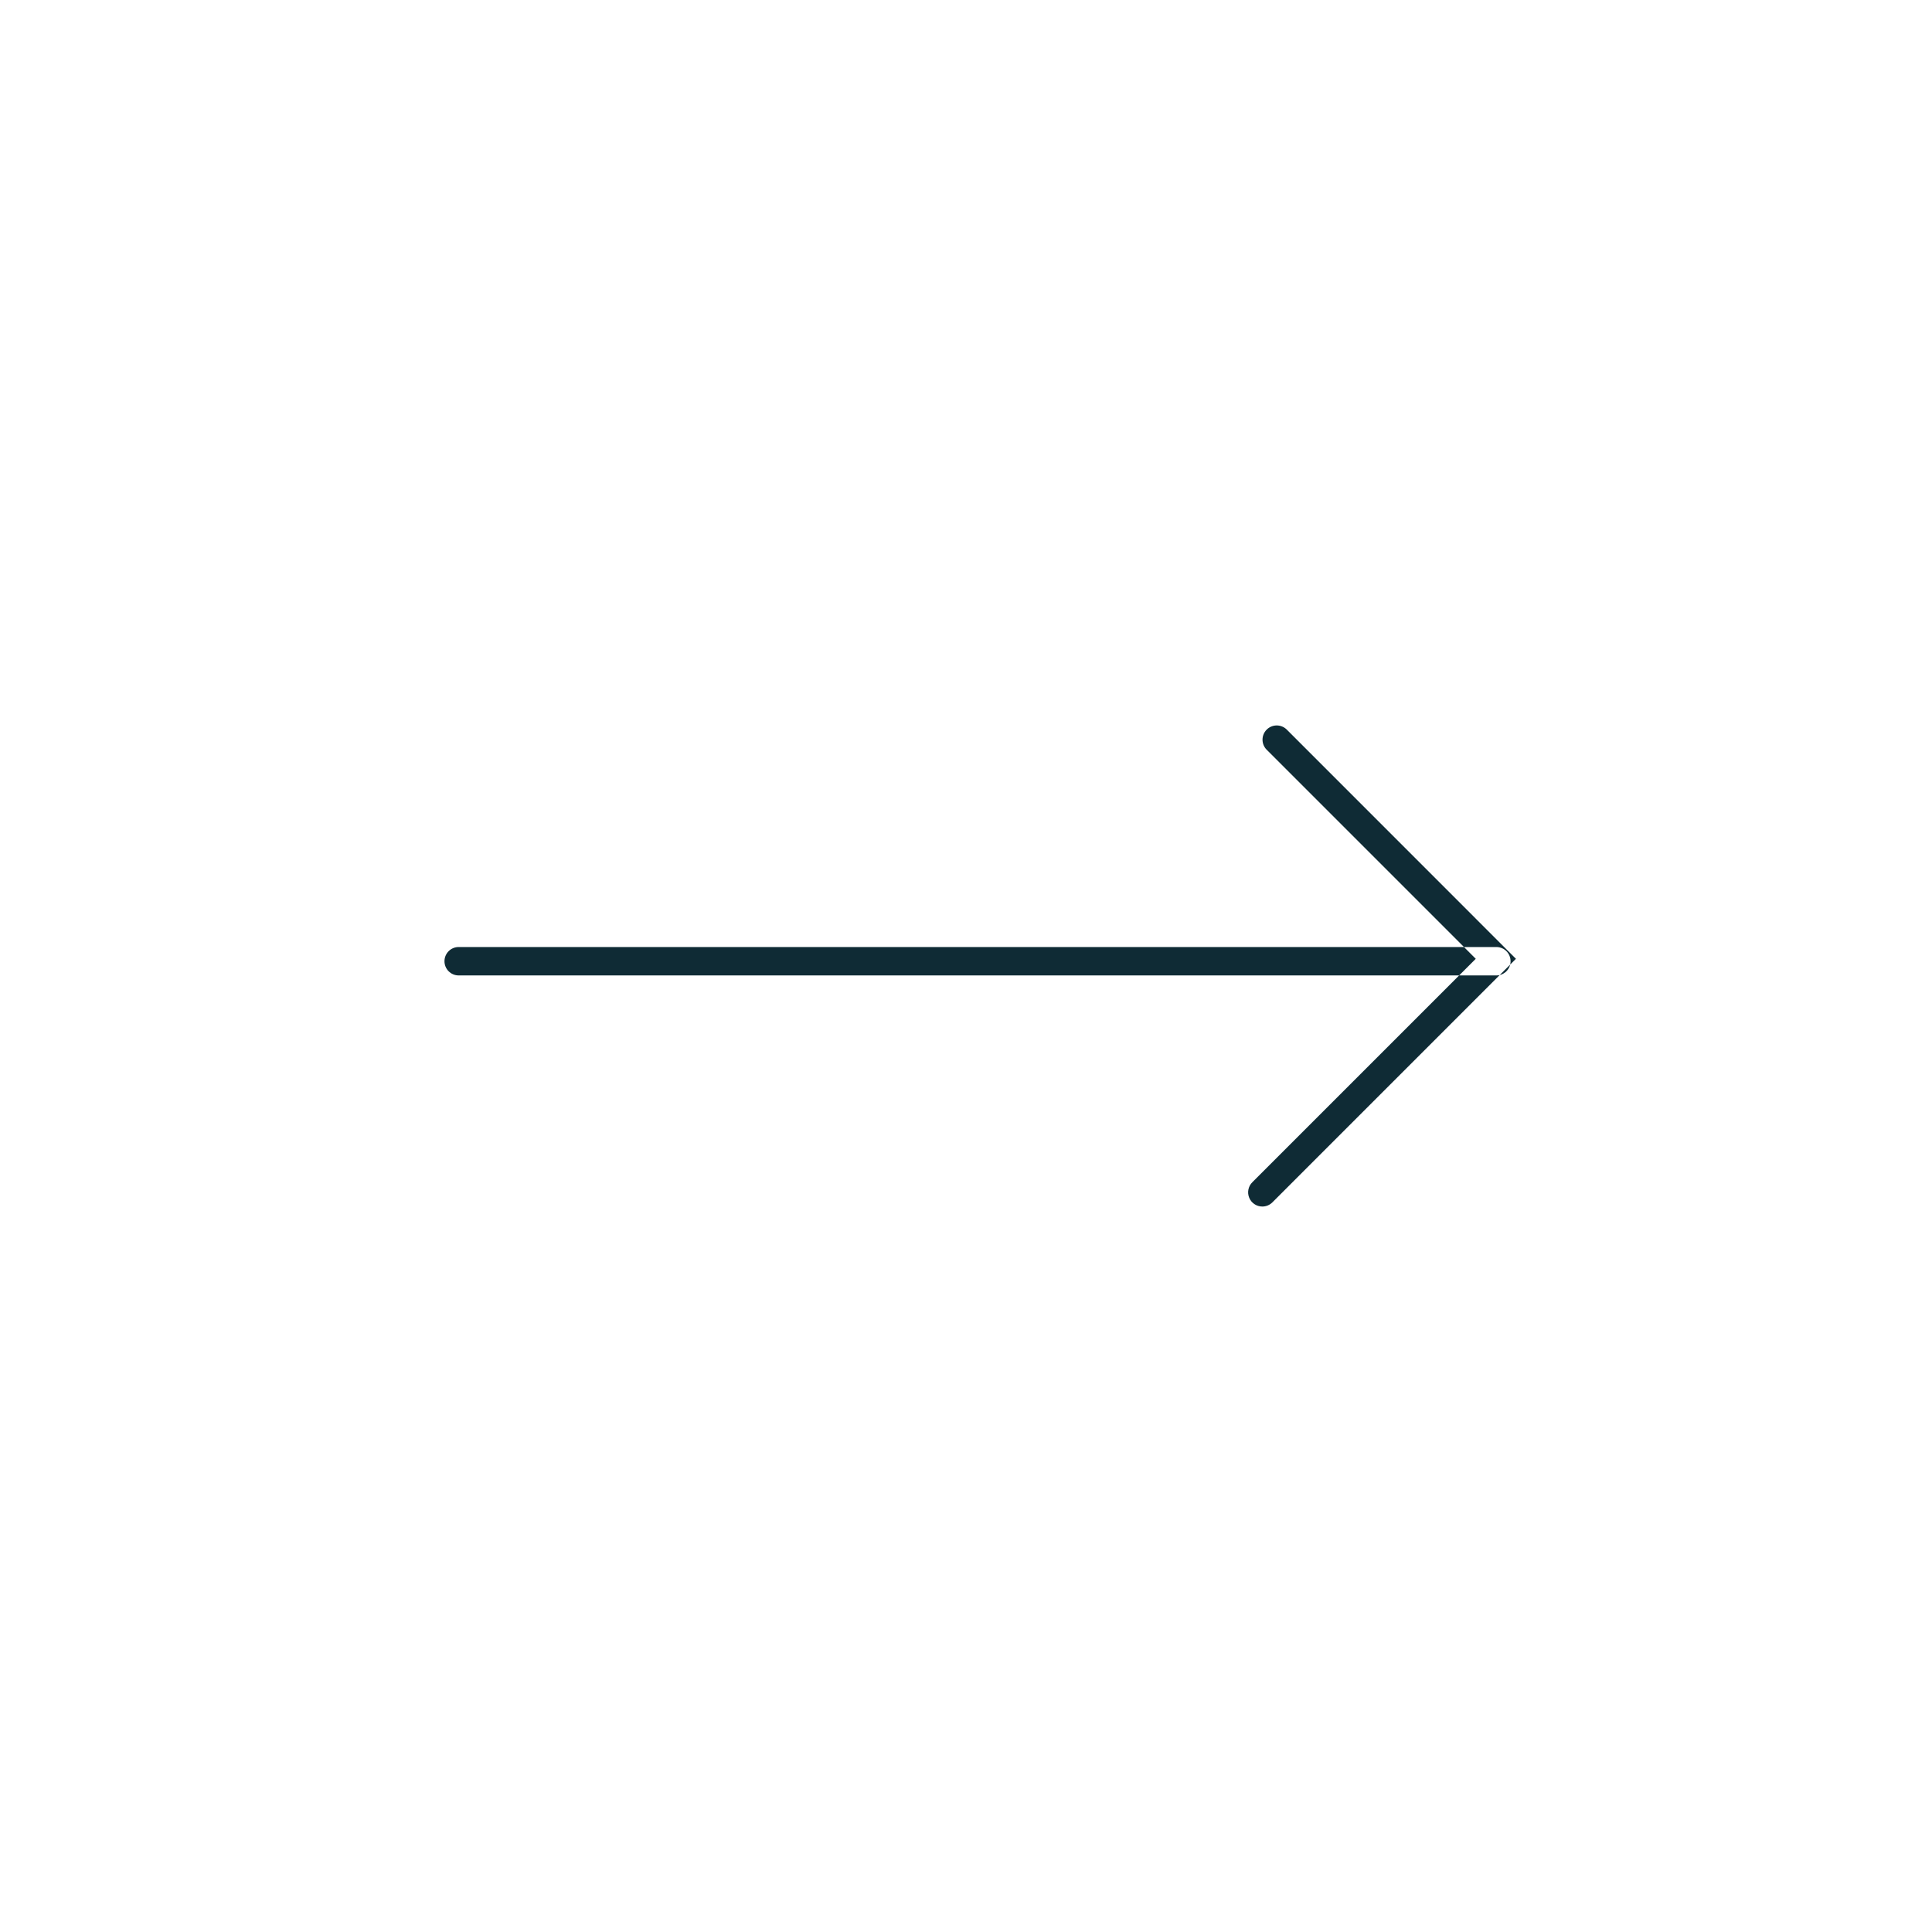
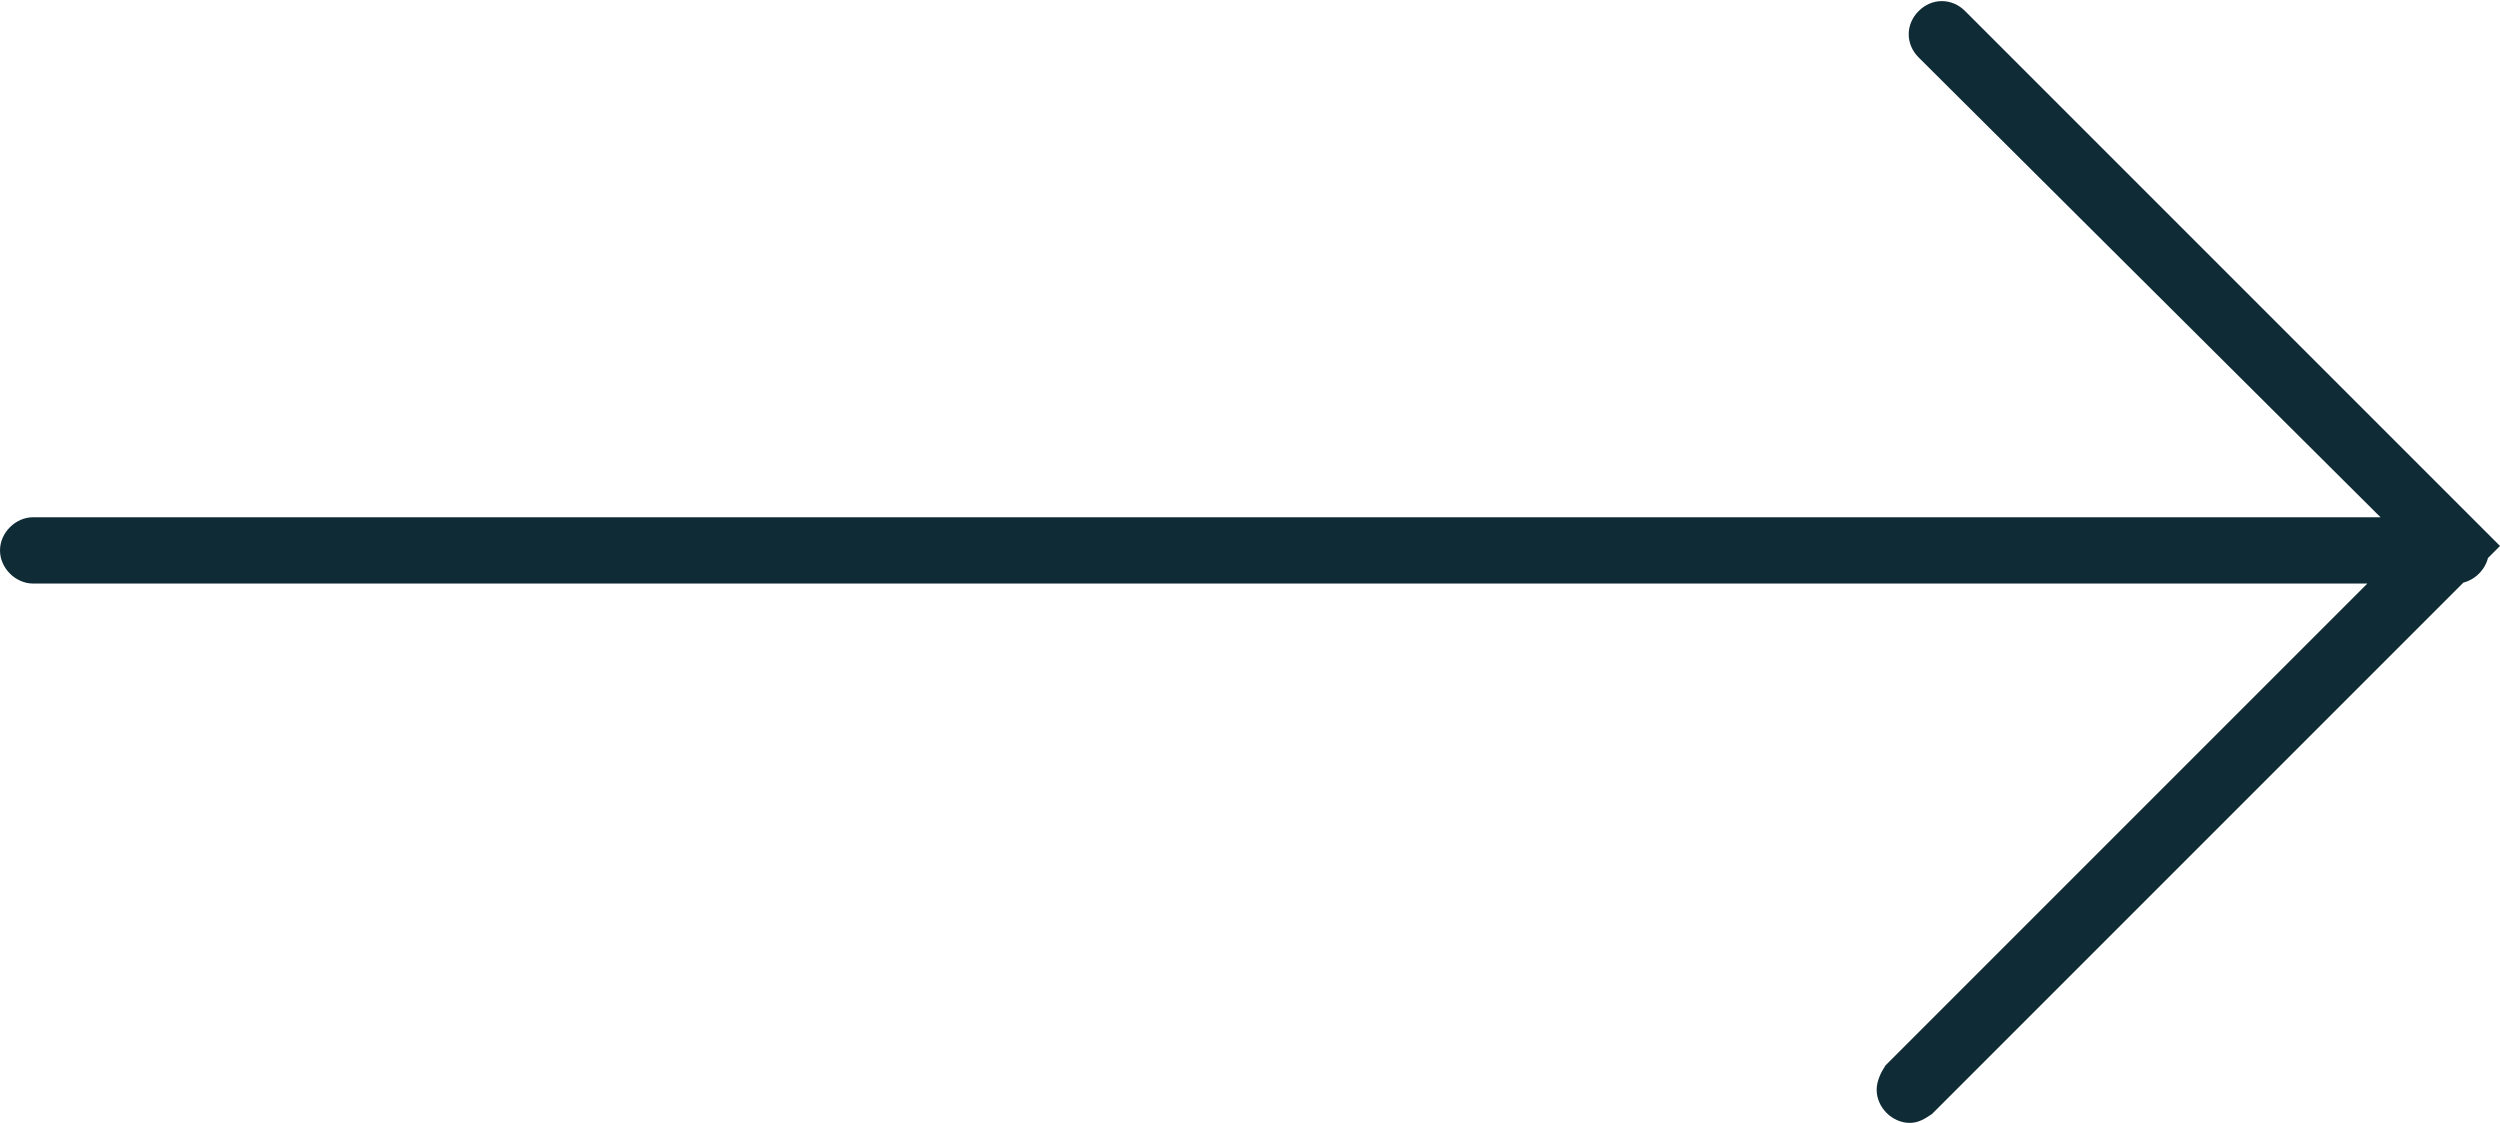
- <svg xmlns="http://www.w3.org/2000/svg" width="204" height="204" viewBox="0 0 68 68">
-   <defs>
-     <style>
-       .cls-1 {
-         fill: #0f2b35;
-         fill-rule: evenodd;
-       }
-     </style>
-   </defs>
+ <svg xmlns="http://www.w3.org/2000/svg" version="1.1" id="Layer_1" x="0px" y="0px" viewBox="0 0 113.1 50.8" style="enable-background:new 0 0 113.1 50.8;" xml:space="preserve">
+   <style type="text/css">
+ 	.st0{fill:#0F2B35;}
+ </style>
  <g id="more-grey-icon">
-     <path id="more" class="cls-1" d="M705.667,166.332H669.144a0.5,0.5,0,1,1,0-1h36.523A0.5,0.5,0,1,1,705.667,166.332Zm-8.237,8.134a0.5,0.5,0,0,1-.353-0.854l7.865-7.865-7.359-7.359a0.5,0.5,0,1,1,.708-0.708l8.065,8.067-8.572,8.572A0.5,0.5,0,0,1,697.43,174.466Z" transform="translate(-653 -132)" />
+     <path id="more" class="st0" d="M111.1,26.4H1.5c-0.8,0-1.5-0.7-1.5-1.5s0.7-1.5,1.5-1.5h109.6c0.8,0,1.5,0.7,1.5,1.5   S111.9,26.4,111.1,26.4z M86.4,50.8c-0.8,0-1.5-0.7-1.5-1.5c0-0.4,0.2-0.8,0.4-1.1l23.6-23.6L86.8,2.6c-0.6-0.6-0.6-1.5,0-2.1   c0.6-0.6,1.5-0.6,2.1,0l0,0l24.2,24.2L87.4,50.4C87.1,50.6,86.8,50.8,86.4,50.8z" />
  </g>
</svg>
